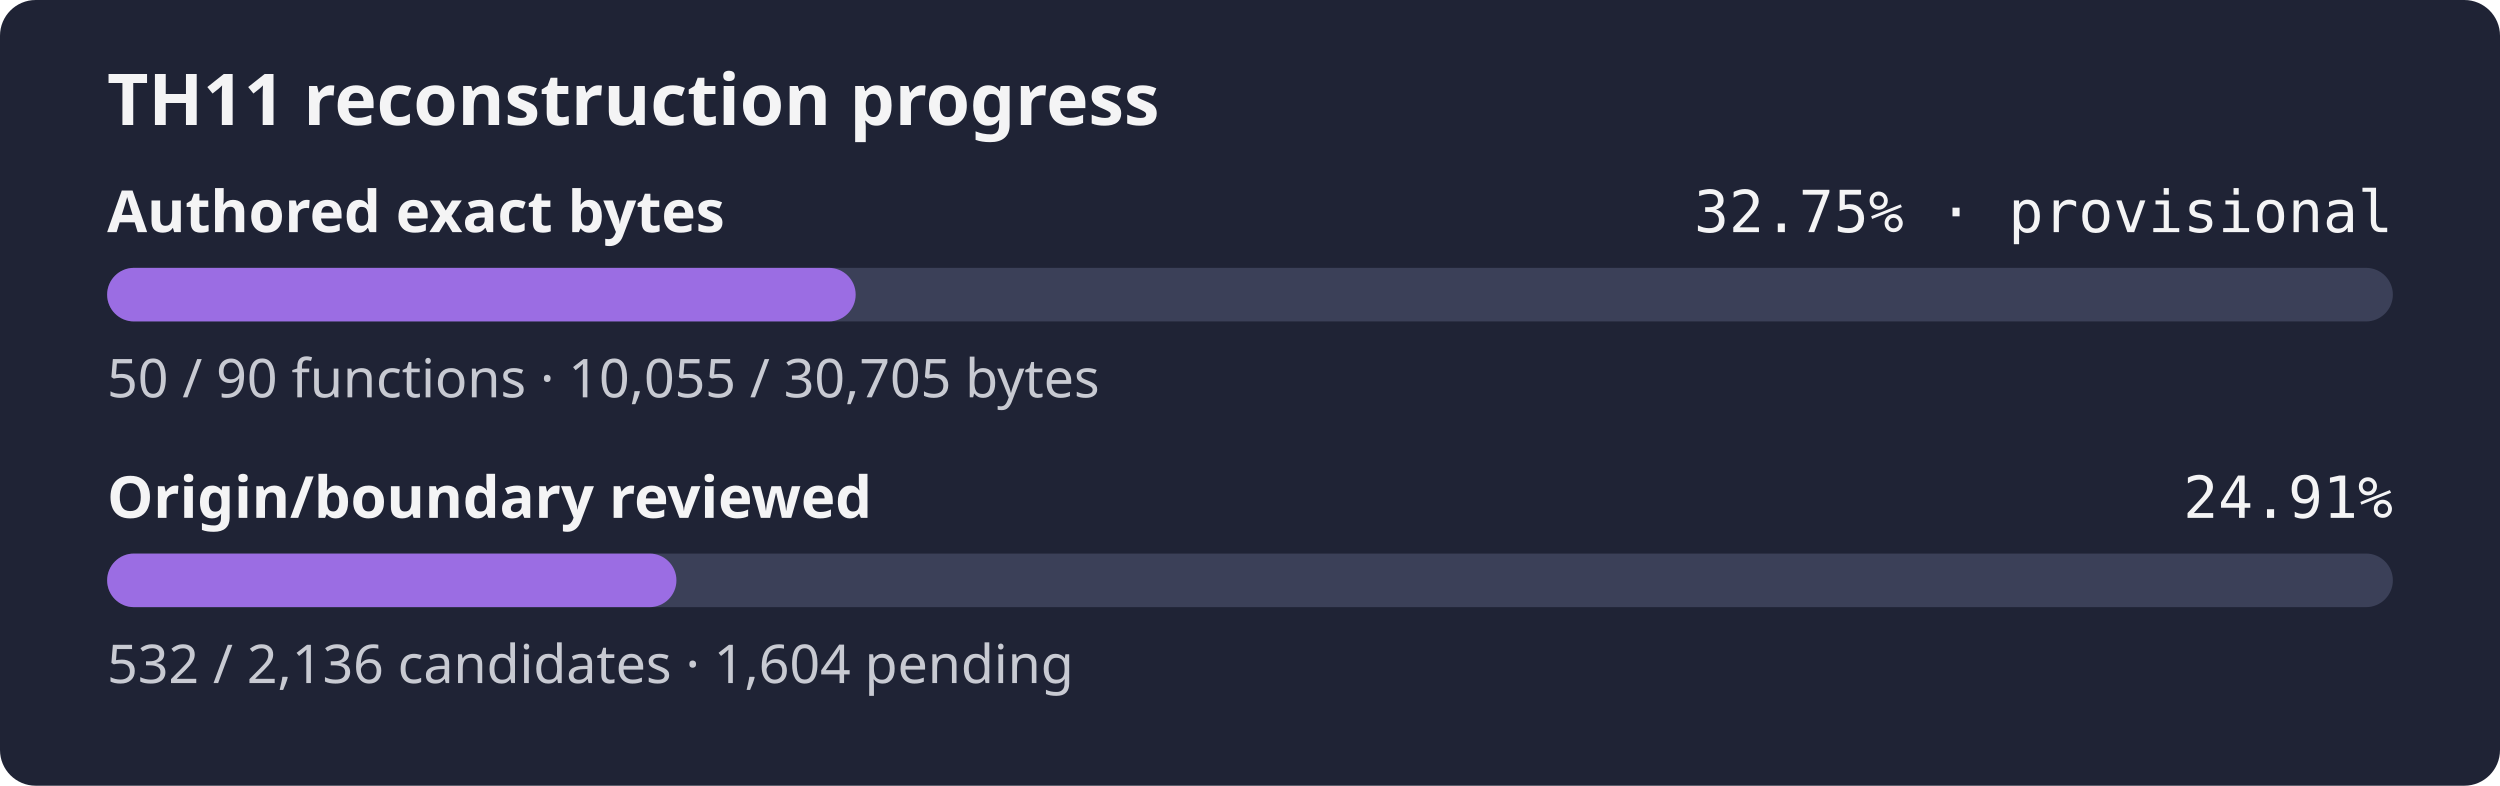
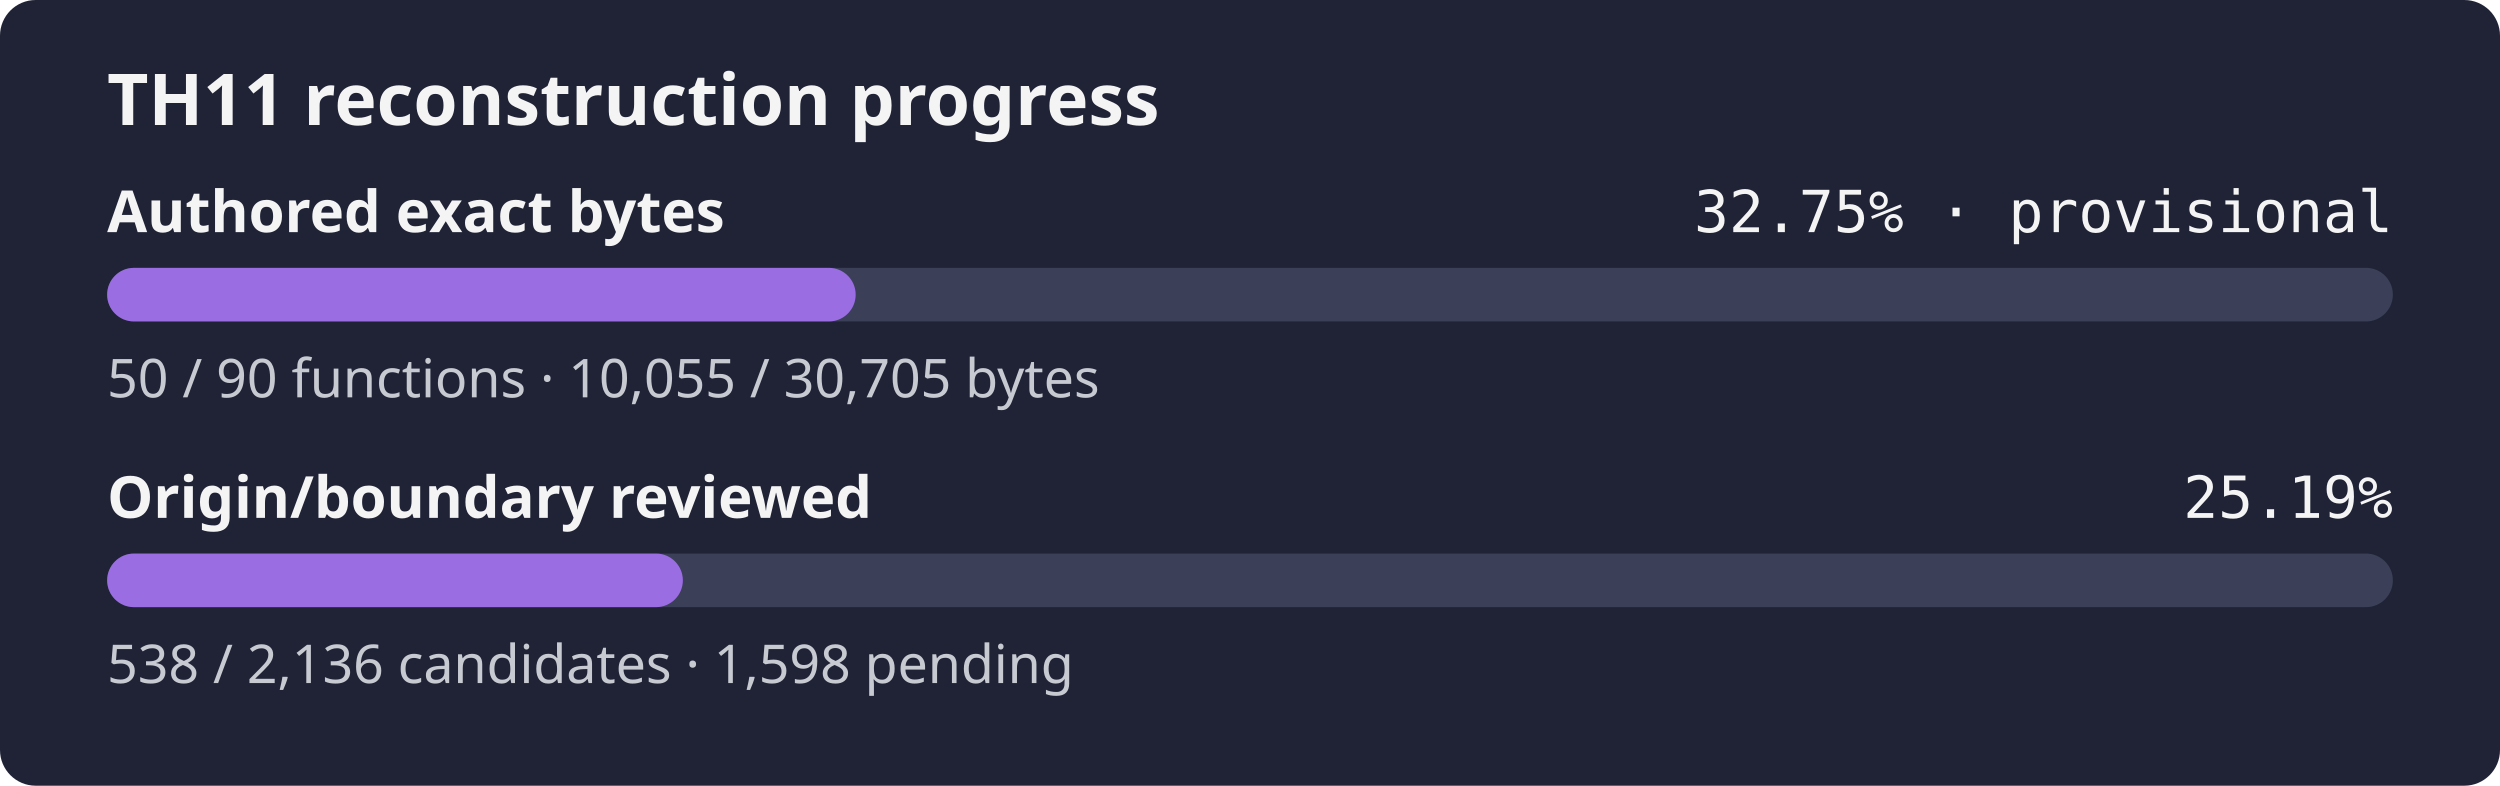
- <svg xmlns="http://www.w3.org/2000/svg" width="560" height="176" role="img" aria-label="TH11 reconstruction progress: currently classified authored bytes 32.75% exact, provisional inventory, origin and boundary review 24.91%">
+ <svg xmlns="http://www.w3.org/2000/svg" width="560" height="176" role="img" aria-label="TH11 reconstruction progress: currently classified authored bytes 32.75% exact, provisional inventory, origin and boundary review 25.19%">
  <rect width="560" height="176" rx="8" fill="#1f2335" />
  <text x="24" y="28" fill="#f4f4f5" font-family="sans-serif" font-size="16" font-weight="600">TH11 reconstruction progress</text>
  <text x="24" y="52" fill="#f4f4f5" font-family="sans-serif" font-size="13" font-weight="600">Authored exact bytes</text>
  <text x="536" y="52" fill="#f4f4f5" text-anchor="end" font-family="monospace" font-size="13">32.75% · provisional</text>
  <rect x="24" y="60" width="512" height="12" rx="6" fill="#3b4058" />
  <rect x="24" y="60" width="167.67" height="12" rx="6" fill="#9b6de3" />
  <text x="24" y="89" fill="#c8cad2" font-family="sans-serif" font-size="12">50 / 90 functions · 10,055 / 30,705 bytes</text>
  <text x="24" y="116" fill="#f4f4f5" font-family="sans-serif" font-size="13" font-weight="600">Origin/boundary reviewed</text>
-   <text x="536" y="116" fill="#f4f4f5" text-anchor="end" font-family="monospace" font-size="13">24.91%</text>
+   <text x="536" y="116" fill="#f4f4f5" text-anchor="end" font-family="monospace" font-size="13">25.19%</text>
  <rect x="24" y="124" width="512" height="12" rx="6" fill="#3b4058" />
-   <rect x="24" y="124" width="127.52" height="12" rx="6" fill="#9b6de3" />
-   <text x="24" y="153" fill="#c8cad2" font-family="sans-serif" font-size="12">532 / 2,136 candidates · 1,604 pending</text>
+   <rect x="24" y="124" width="128.96" height="12" rx="6" fill="#9b6de3" />
+   <text x="24" y="153" fill="#c8cad2" font-family="sans-serif" font-size="12">538 / 2,136 candidates · 1,598 pending</text>
</svg>
